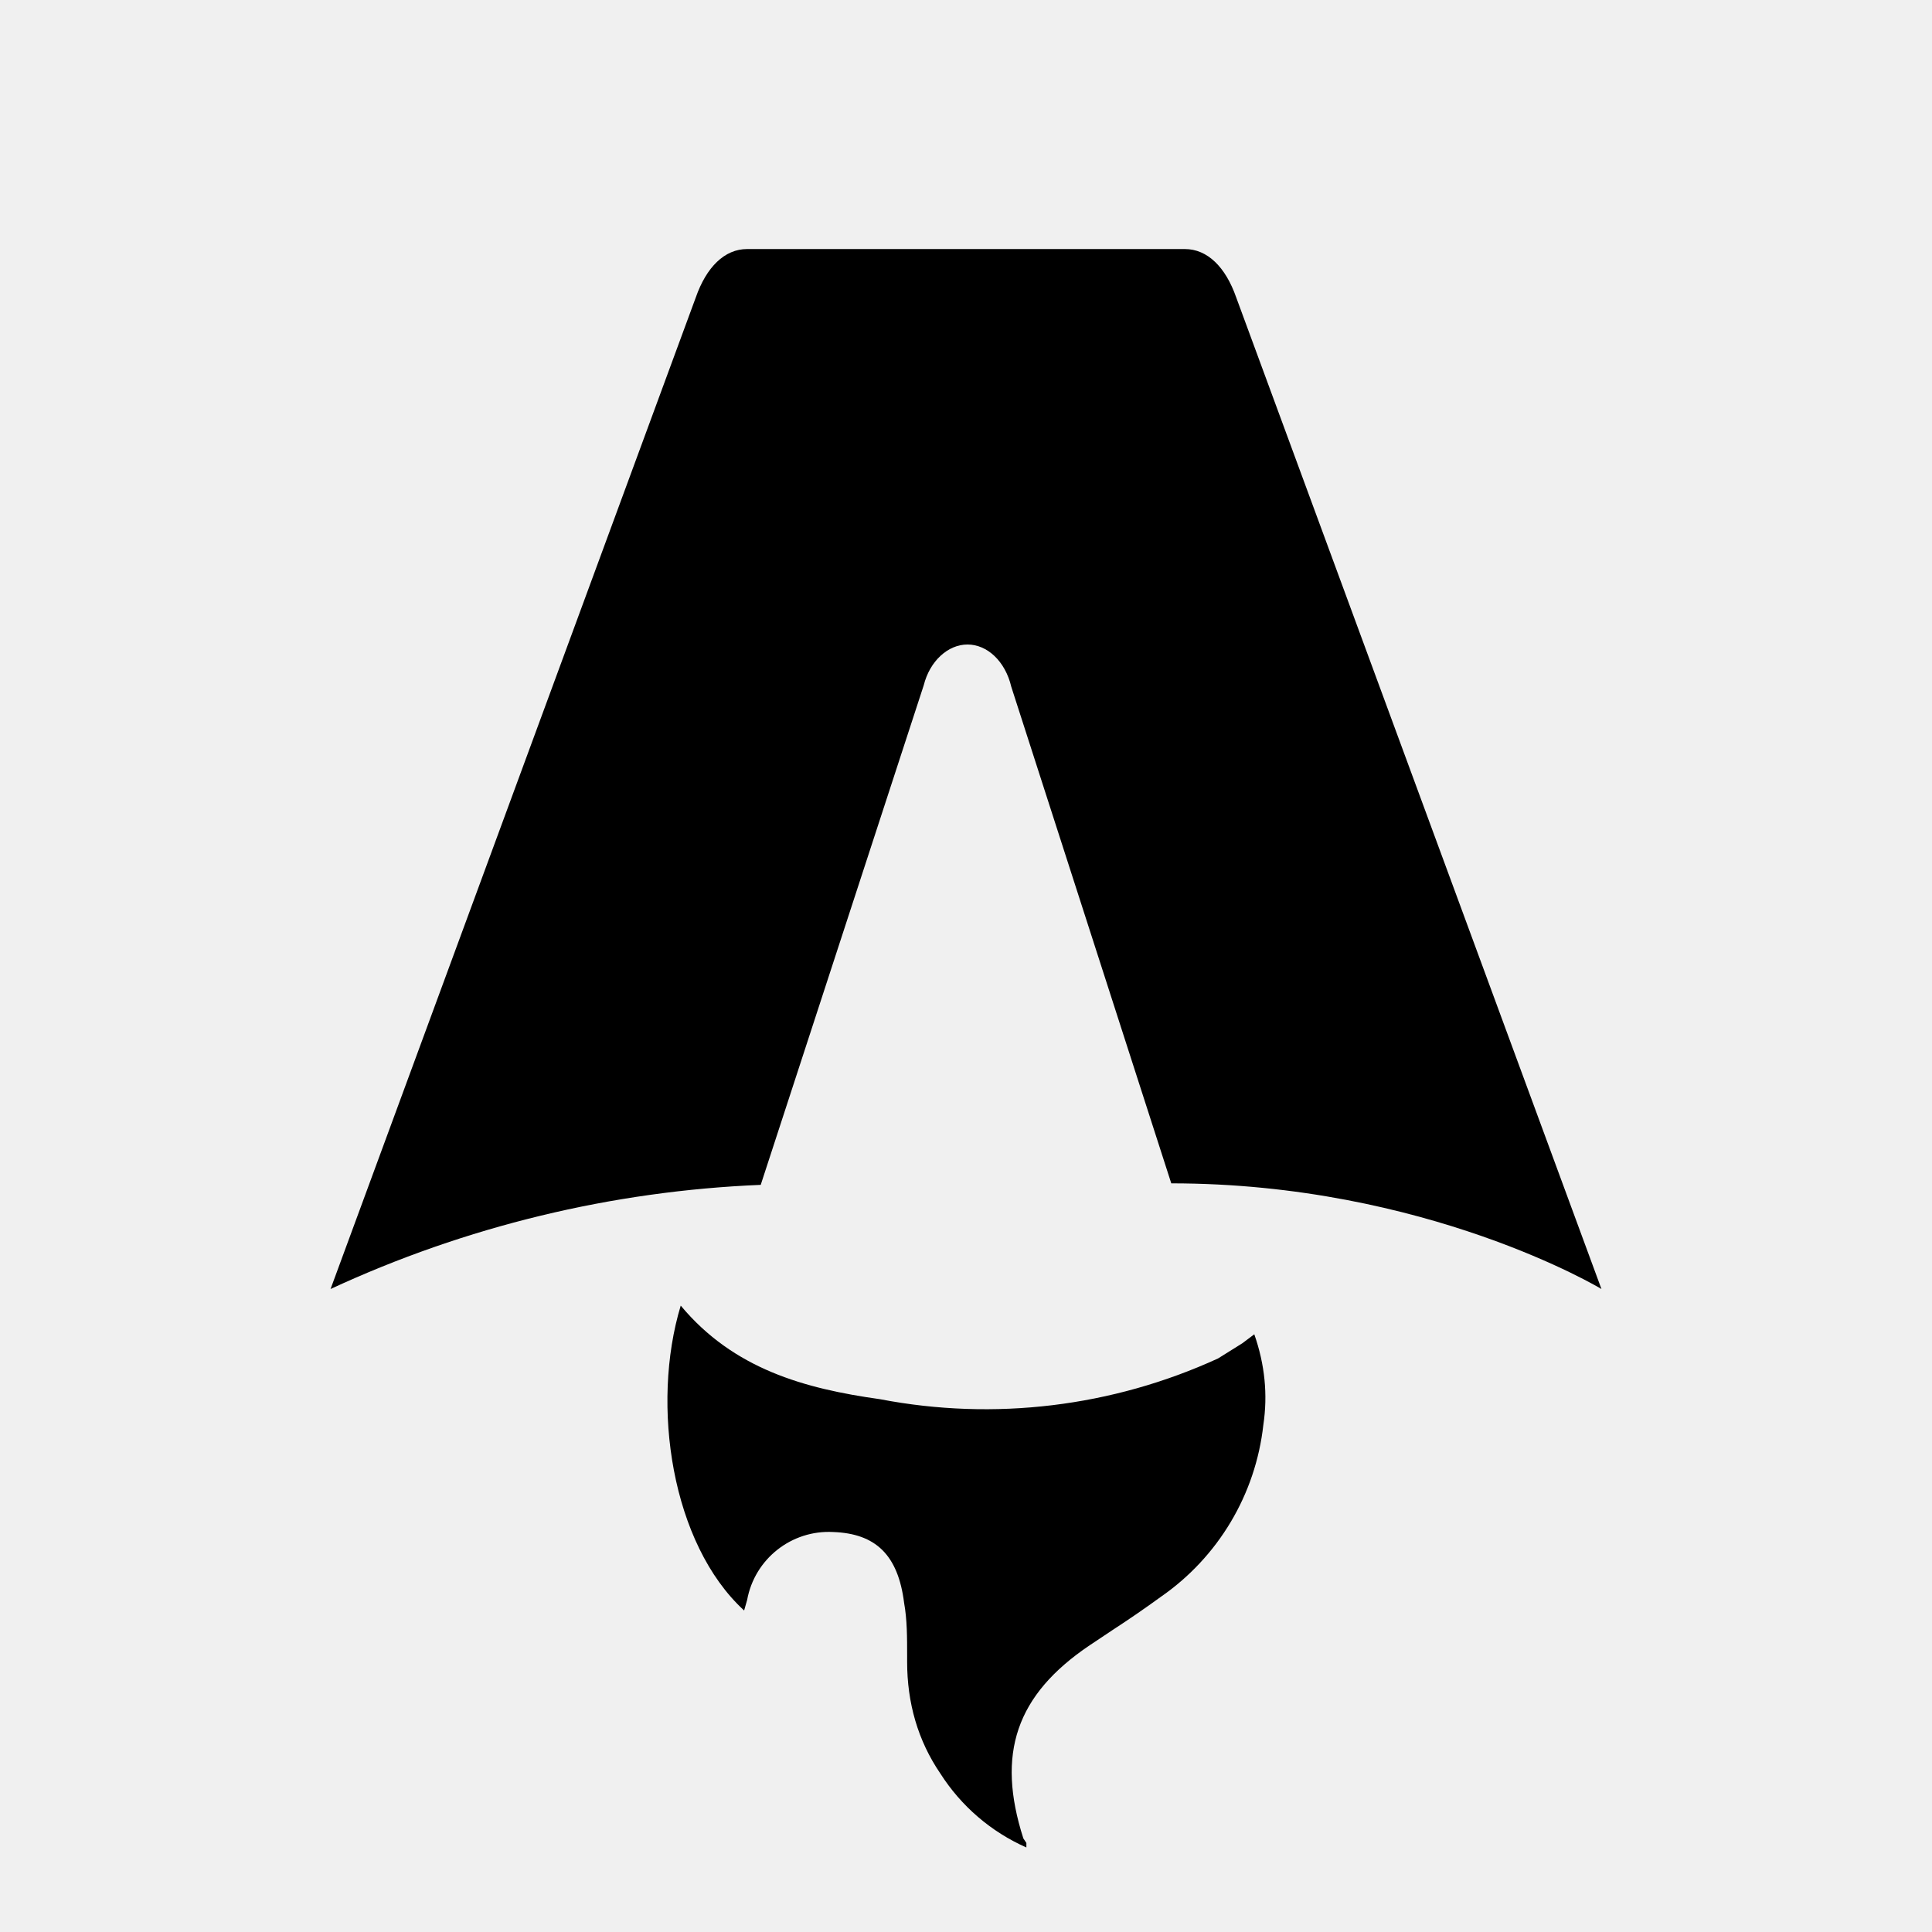
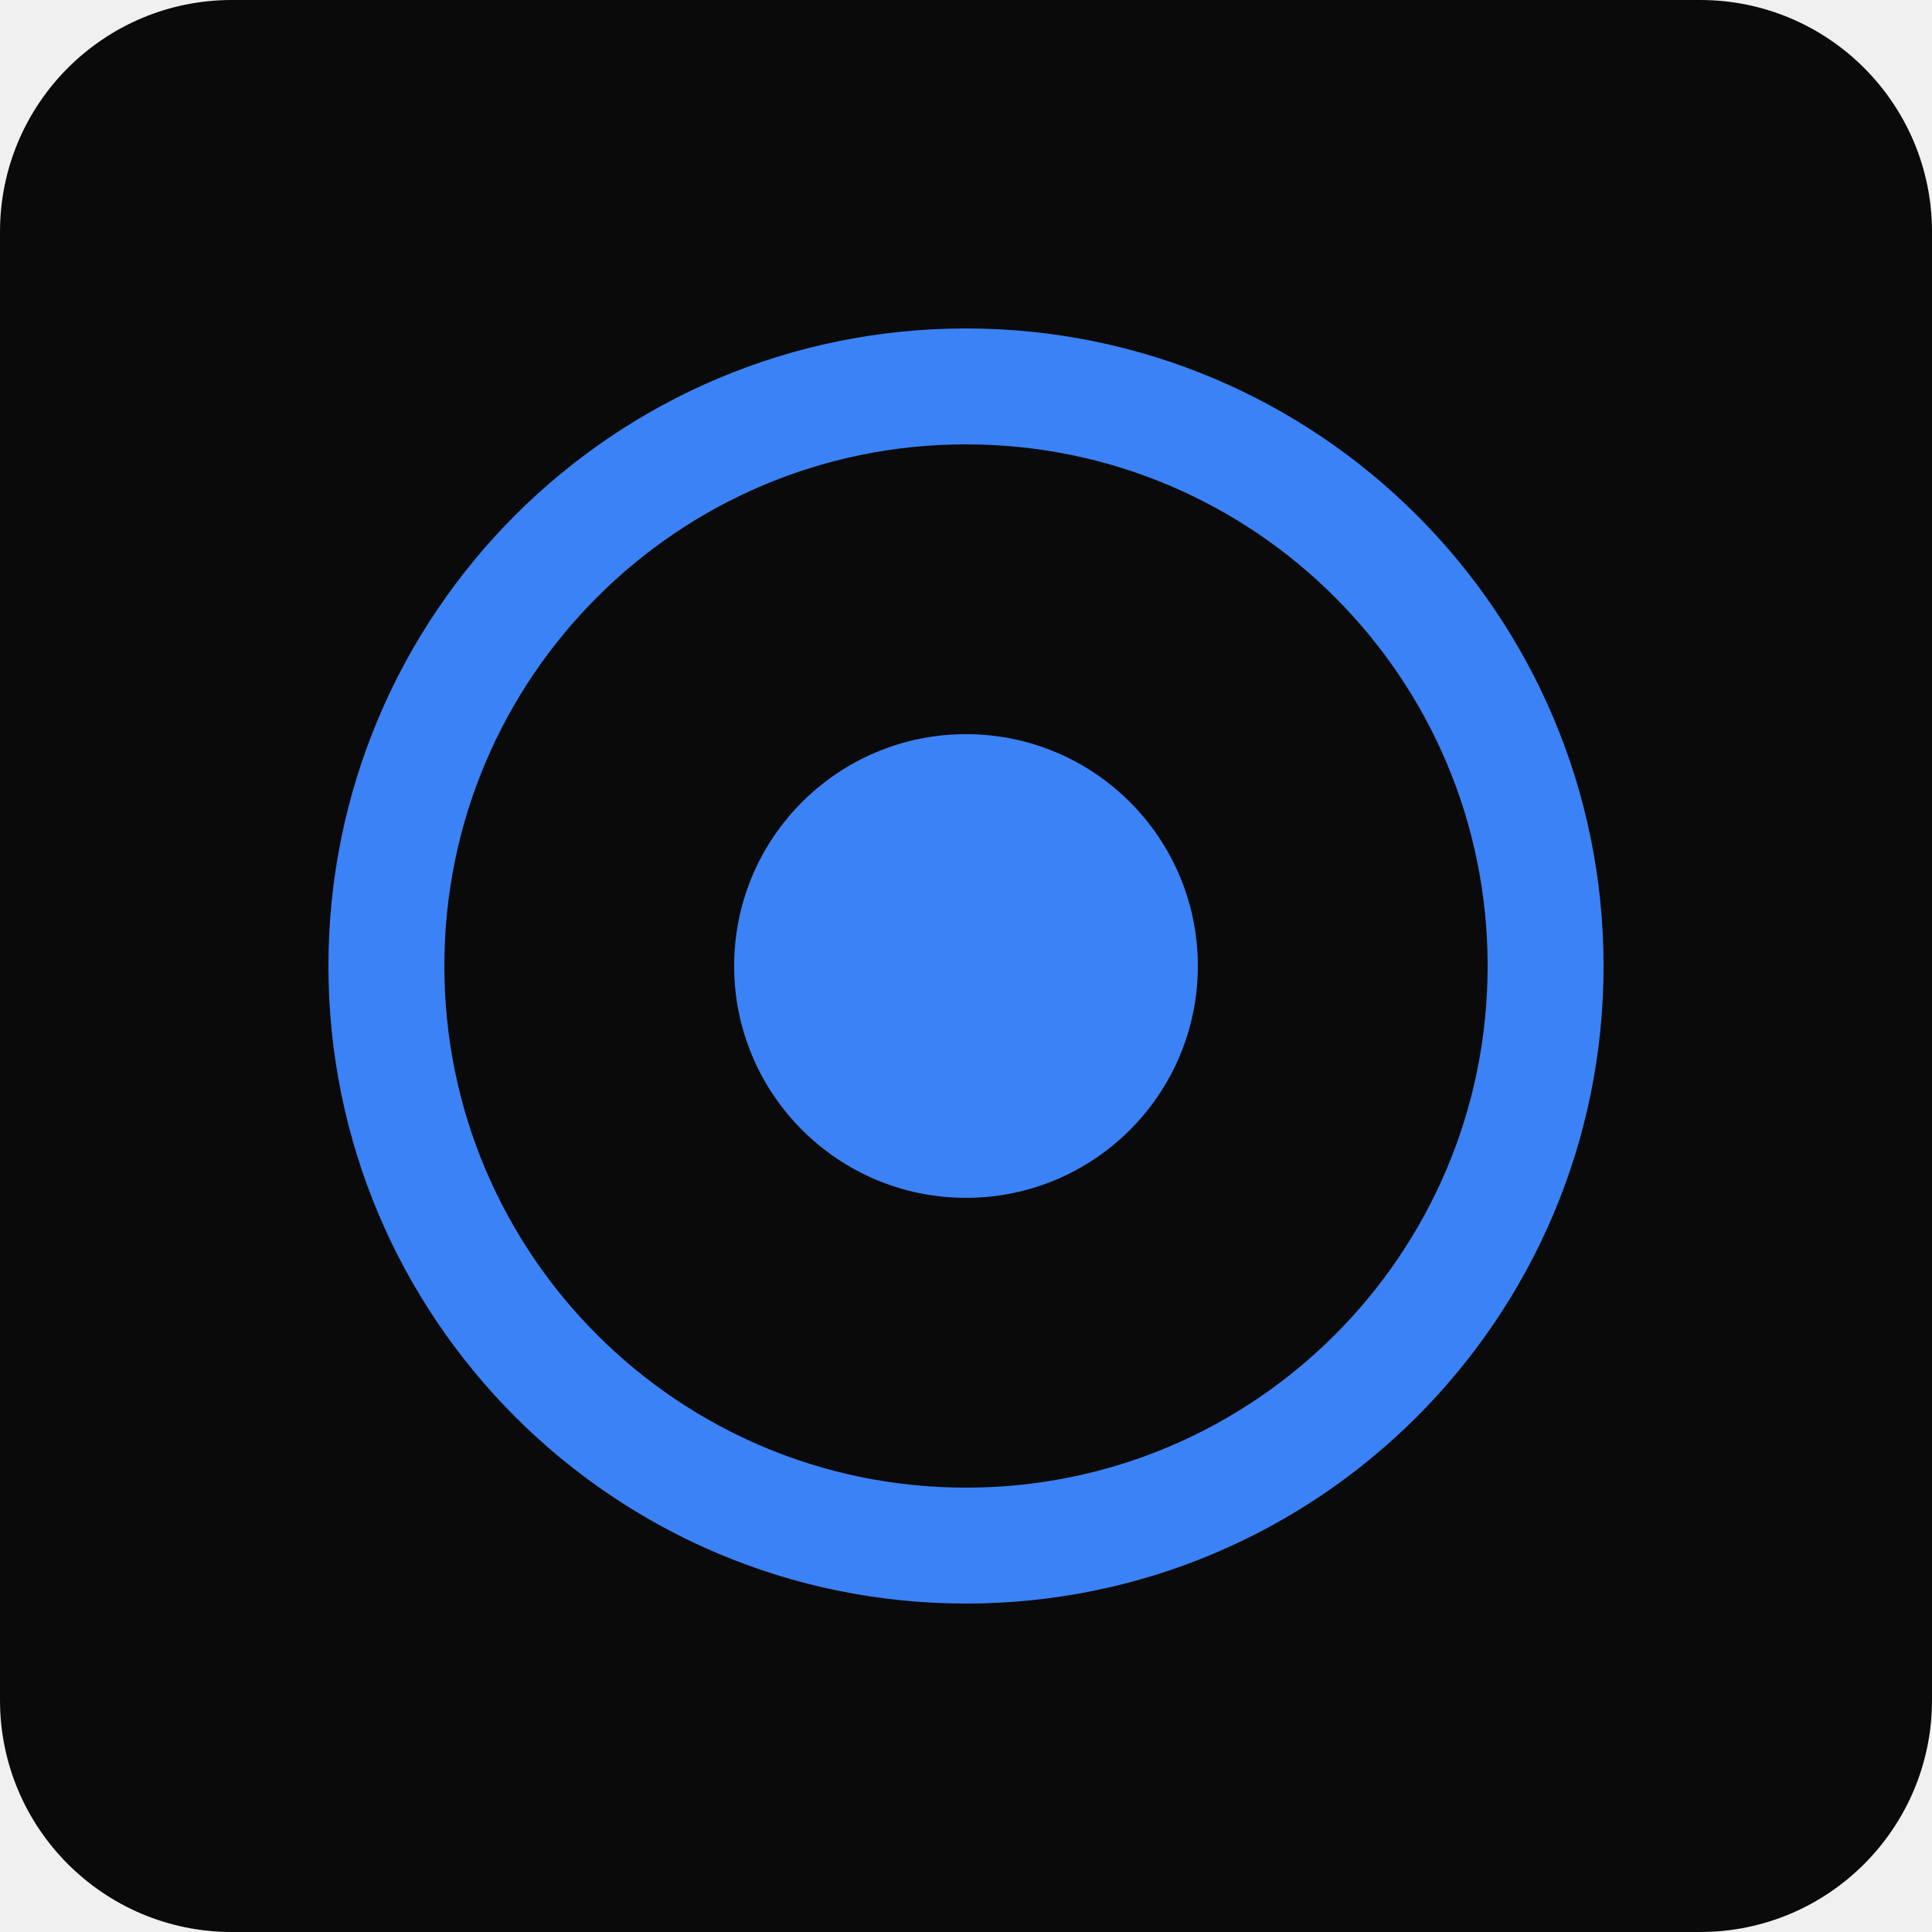
- <svg xmlns="http://www.w3.org/2000/svg" fill="none" viewBox="0 0 128 128">
-   <path d="M50.4 78.5a75.1 75.1 0 0 0-28.5 6.9l24.2-65.7c.7-2 1.9-3.2 3.4-3.2h29c1.5 0 2.7 1.2 3.4 3.2l24.2 65.7s-11.6-7-28.5-7L67 45.5c-.4-1.7-1.6-2.8-2.9-2.8-1.3 0-2.5 1.1-2.9 2.7L50.4 78.5Zm-1.1 28.2Zm-4.2-20.2c-2 6.6-.6 15.8 4.2 20.2a17.5 17.5 0 0 1 .2-.7 5.5 5.5 0 0 1 5.7-4.5c2.8.1 4.3 1.5 4.7 4.7.2 1.1.2 2.3.2 3.5v.4c0 2.7.7 5.2 2.2 7.4a13 13 0 0 0 5.7 4.9v-.3l-.2-.3c-1.8-5.6-.5-9.5 4.4-12.8l1.5-1a73 73 0 0 0 3.2-2.2 16 16 0 0 0 6.8-11.4c.3-2 .1-4-.6-6l-.8.6-1.6 1a37 37 0 0 1-22.4 2.7c-5-.7-9.7-2-13.2-6.2Z" />
-   <style>
-         path { fill: #000; }
-         @media (prefers-color-scheme: dark) {
-             path { fill: #FFF; }
-         }
-     </style>
+ <svg xmlns="http://www.w3.org/2000/svg" viewBox="0 0 100 100">
+   <rect width="100" height="100" rx="12" fill="#0a0a0a" />
+   <circle cx="50" cy="50" r="30" fill="none" stroke="#3b82f6" stroke-width="6" />
+   <circle cx="50" cy="50" r="12" fill="#3b82f6" />
</svg>
